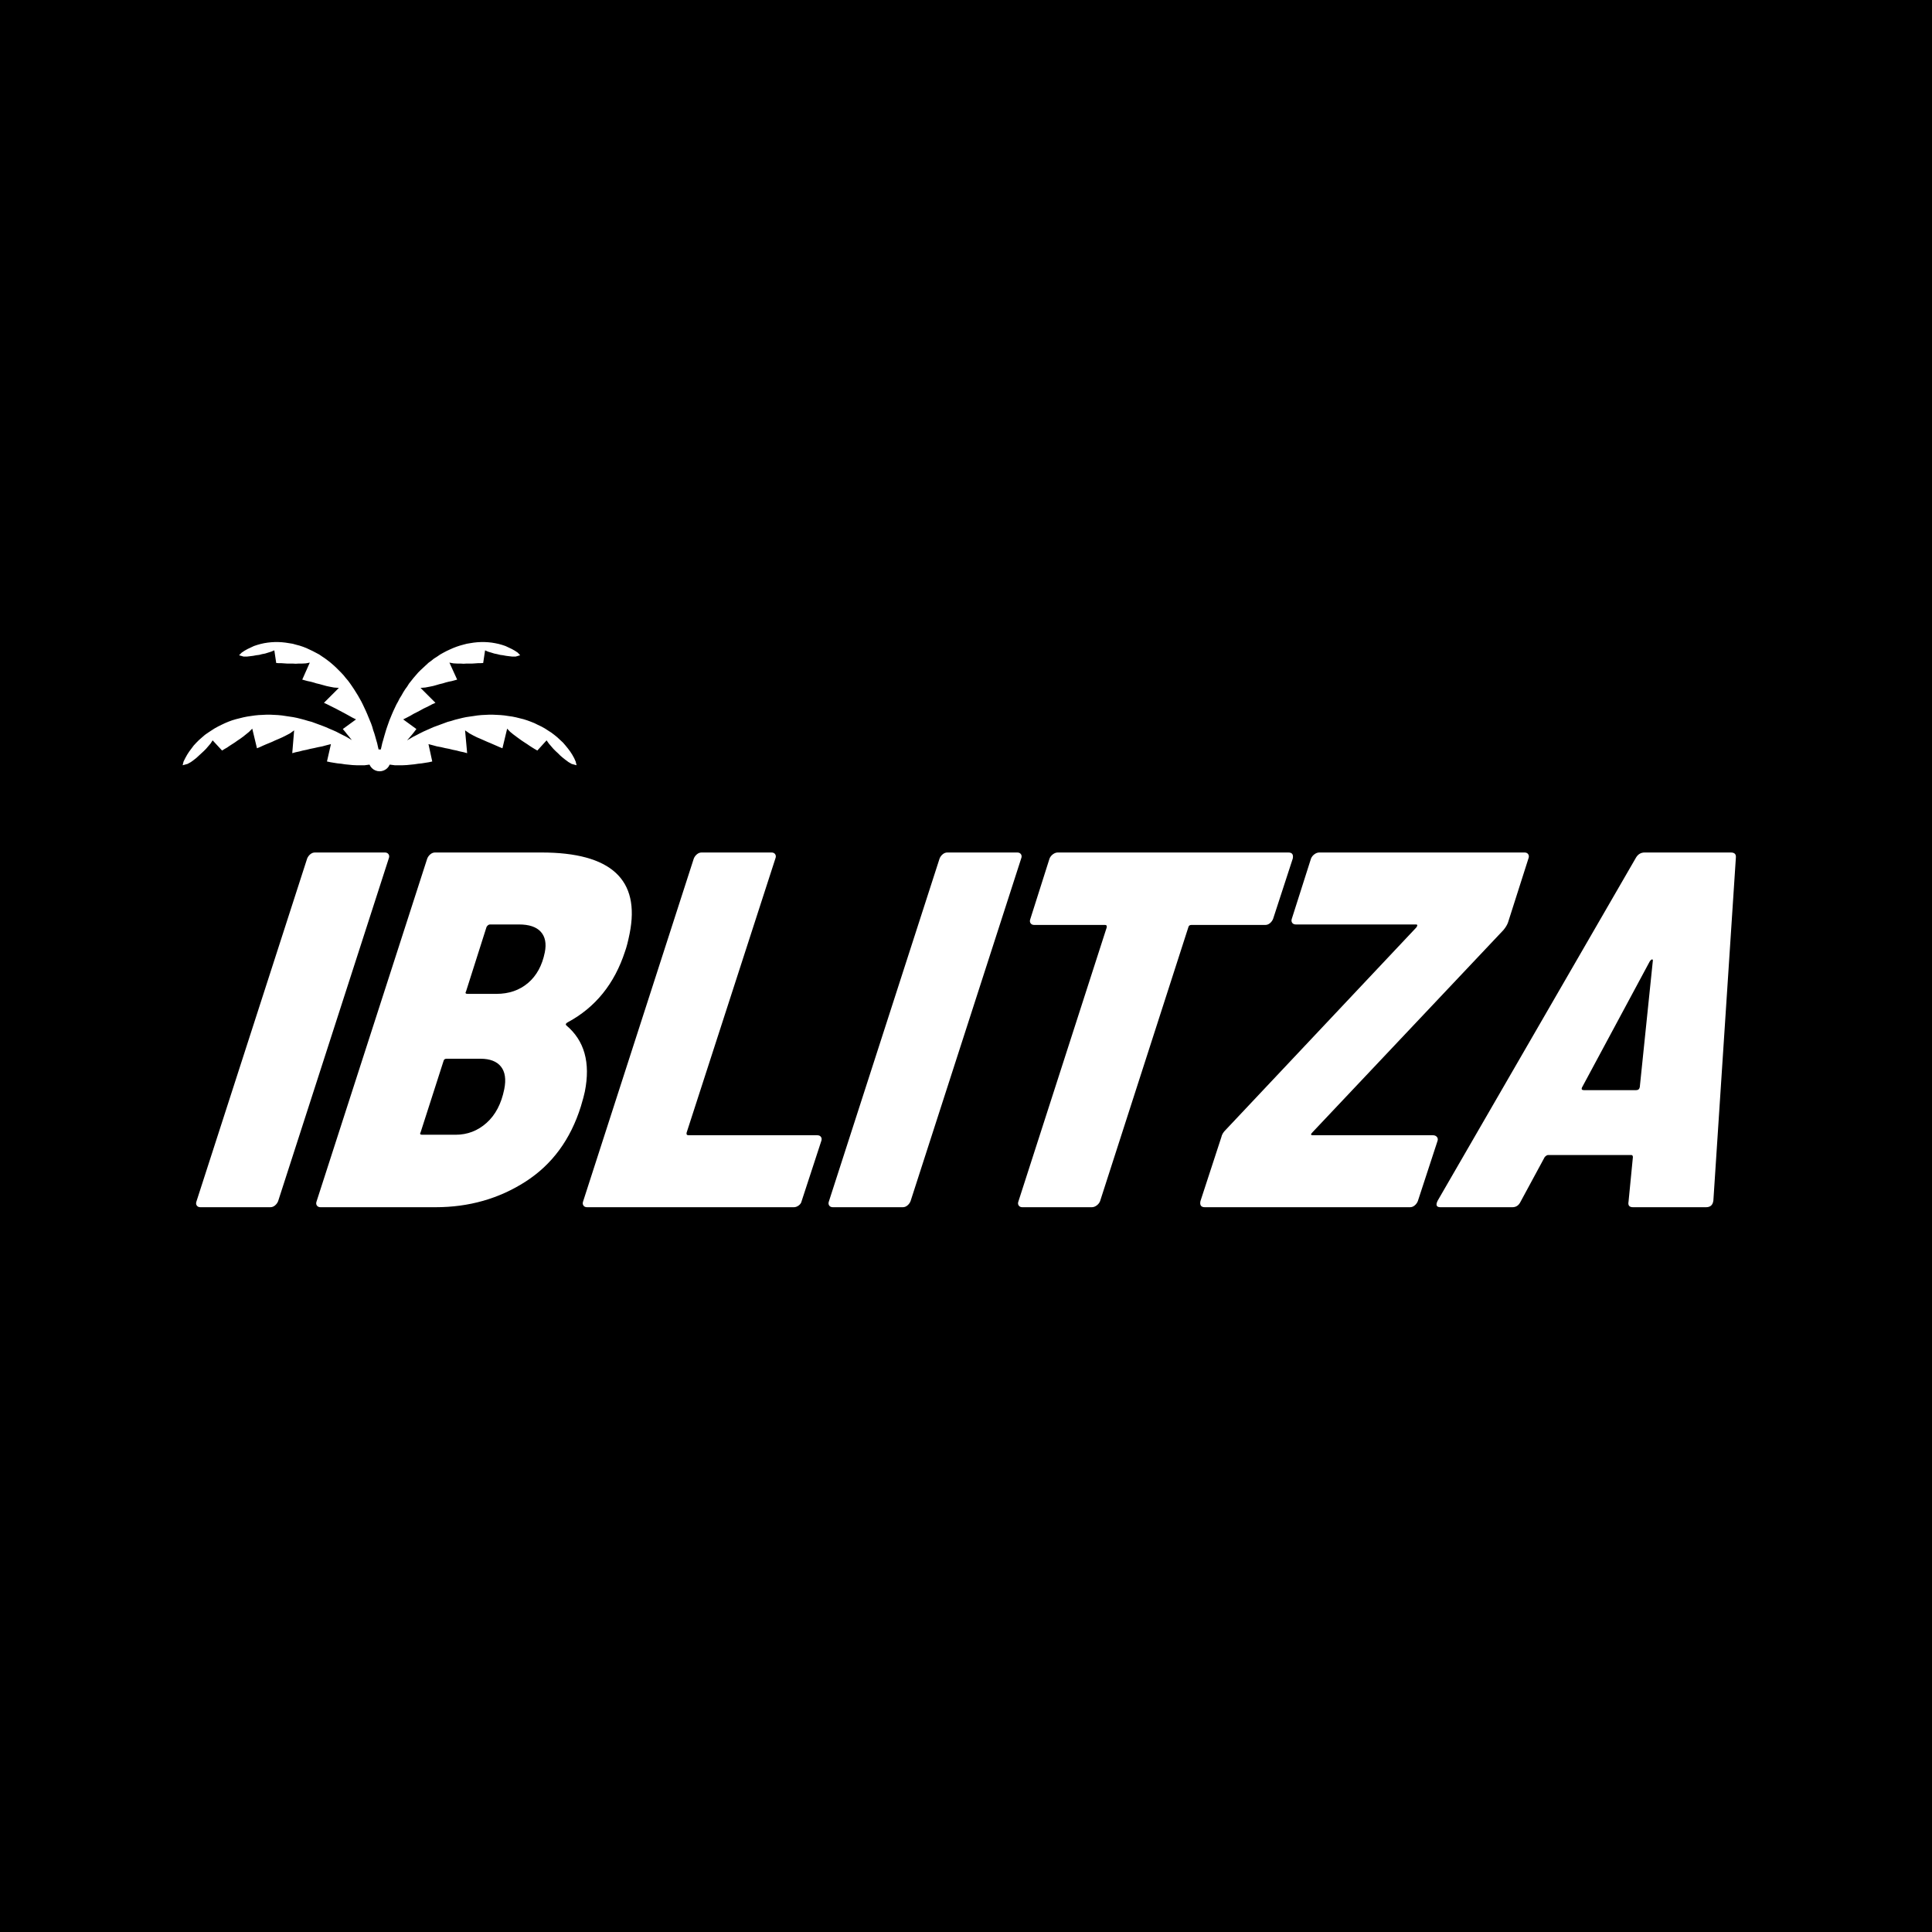
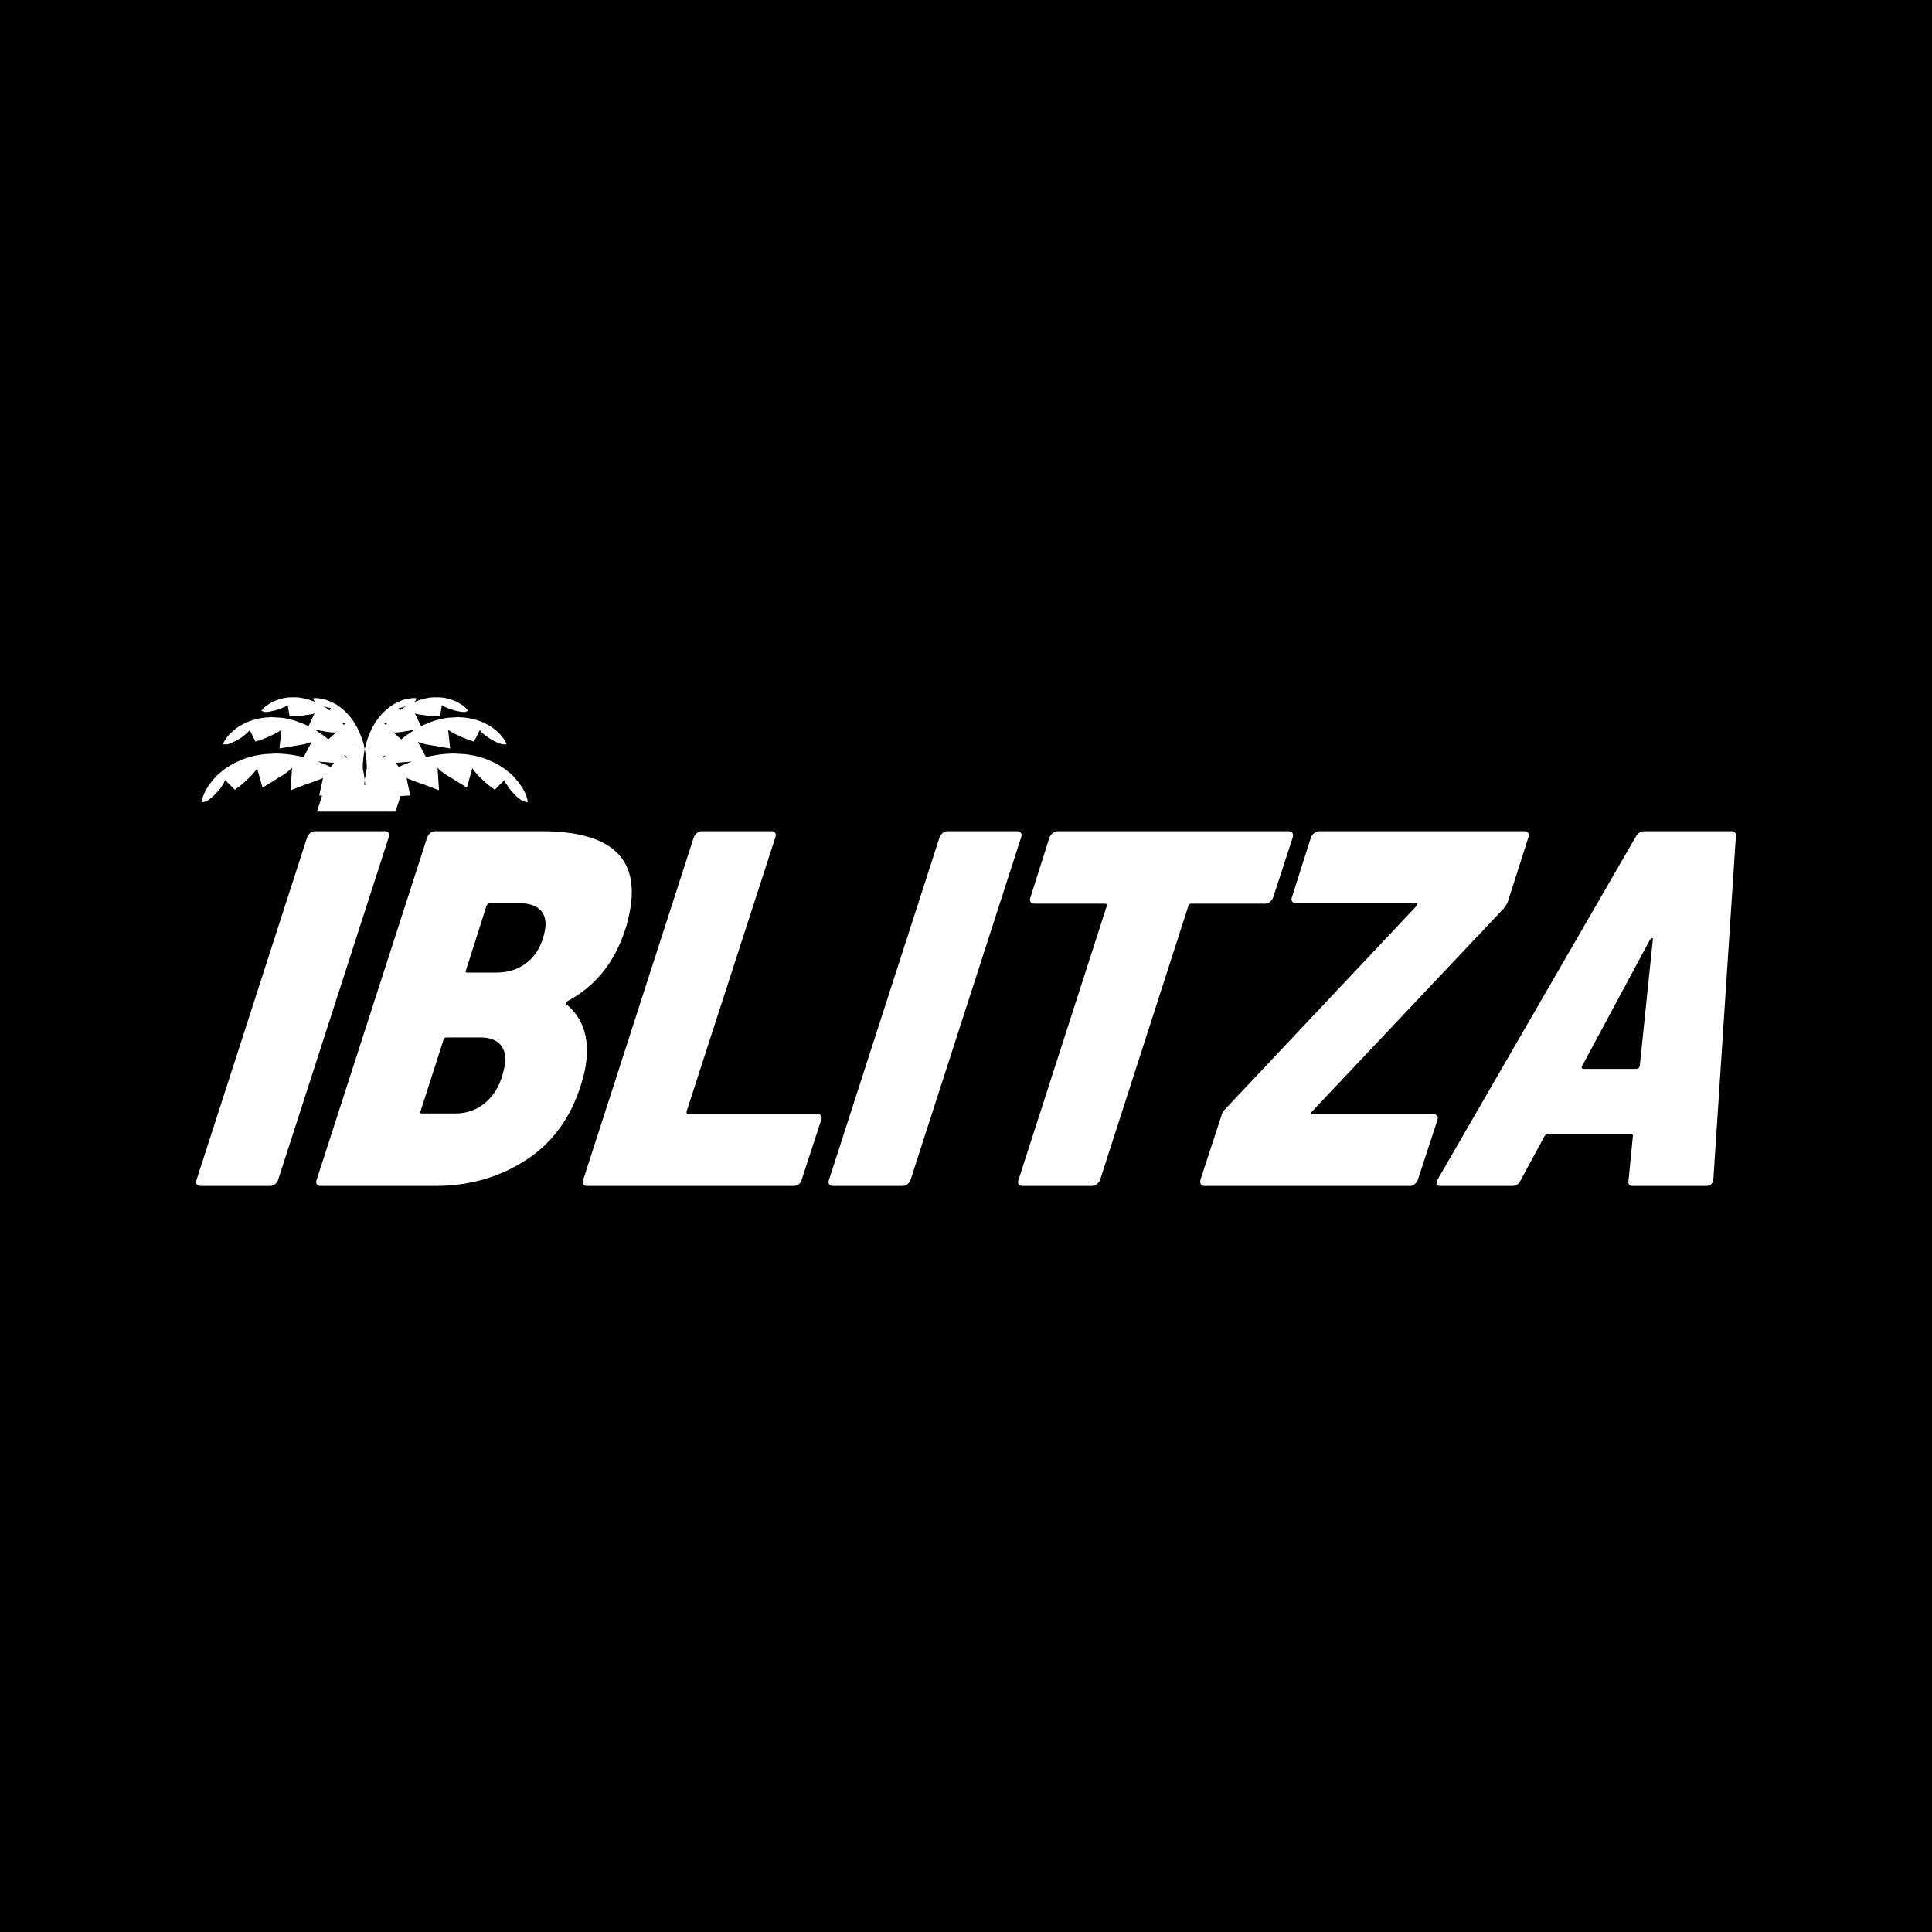
<svg xmlns="http://www.w3.org/2000/svg" viewBox="0 0 1024 1024" width="1024" height="1024">
  <defs />
  <rect width="1024" height="1024" fill="#000000" />
  <g fill="#ffffff">
-     <path d="M201.2,403.0 L202.6,401.3 L204.1,400.1 L205.7,398.9 L207.3,397.8 L208.9,396.6 L210.5,395.6 L212.2,394.5 L213.9,393.5 L215.6,392.5 L217.3,391.5 L219.0,390.5 L220.8,389.6 L222.5,388.7 L224.3,387.8 L226.1,387.0 L227.9,386.2 L229.7,385.4 L231.6,384.7 L233.5,384.0 L235.4,383.3 L237.3,382.6 L239.2,382.1 L241.1,381.5 L243.1,381.0 L245.1,380.5 L247.0,380.1 L249.0,379.8 L251.1,379.5 L253.1,379.2 L255.1,379.0 L257.1,378.9 L259.2,378.8 L261.2,378.8 L263.3,378.9 L265.3,379.0 L267.4,379.2 L269.4,379.5 L271.5,379.8 L273.5,380.2 L275.5,380.7 L277.5,381.2 L279.4,381.8 L281.3,382.5 L283.3,383.3 L285.1,384.2 L287.0,385.1 L288.8,386.1 L290.5,387.2 L292.2,388.3 L293.8,389.5 L295.4,390.8 L296.9,392.2 L298.4,393.6 L299.7,395.1 L301.0,396.7 L302.2,398.3 L303.3,400.0 L304.3,401.8 L305.1,403.6 L305.6,405.6 L305.6,405.6 L303.0,404.9 L301.3,403.9 L299.8,402.8 L298.4,401.7 L297.0,400.5 L295.8,399.3 L294.5,398.1 L293.3,396.9 L292.1,395.5 L290.9,394.1 L289.7,392.4 L284.8,397.8 L283.4,397.0 L282.1,396.2 L280.7,395.3 L279.4,394.4 L278.0,393.5 L276.5,392.5 L275.1,391.5 L273.6,390.4 L272.0,389.2 L270.4,387.9 L268.8,386.2 L266.3,396.6 L264.8,396.0 L263.2,395.3 L261.6,394.6 L260.0,393.9 L258.3,393.2 L256.5,392.4 L254.7,391.6 L252.8,390.8 L250.8,389.8 L248.8,388.7 L246.5,387.1 L247.6,399.2 L245.8,398.7 L243.9,398.3 L242.0,397.8 L240.0,397.4 L238.0,396.9 L235.9,396.5 L233.8,396.0 L231.6,395.6 L229.4,395.0 L227.1,394.4 L229.1,403.6 L227.3,404.0 L225.4,404.3 L223.5,404.6 L221.6,404.8 L219.6,405.1 L217.6,405.3 L215.6,405.5 L213.5,405.6 L211.4,405.6 L209.2,405.6 L206.9,405.3 L204.4,404.8 L201.2,403.0Z M201.2,403.0 L201.2,401.0 L201.4,399.2 L201.8,397.4 L202.2,395.7 L202.6,393.9 L203.1,392.2 L203.6,390.4 L204.1,388.7 L204.6,387.0 L205.2,385.2 L205.8,383.5 L206.4,381.8 L207.1,380.1 L207.8,378.4 L208.5,376.8 L209.3,375.1 L210.1,373.4 L211.0,371.8 L211.8,370.2 L212.8,368.6 L213.7,367.0 L214.7,365.4 L215.8,363.9 L216.8,362.3 L218.0,360.8 L219.1,359.4 L220.4,357.9 L221.6,356.5 L222.9,355.2 L224.3,353.9 L225.7,352.6 L227.1,351.3 L228.6,350.2 L230.1,349.0 L231.7,348.0 L233.3,346.9 L234.9,346.0 L236.6,345.1 L238.3,344.3 L240.1,343.5 L241.9,342.8 L243.7,342.2 L245.5,341.7 L247.4,341.2 L249.2,340.9 L251.1,340.6 L253.0,340.4 L254.9,340.3 L256.8,340.3 L258.7,340.4 L260.6,340.6 L262.4,340.9 L264.3,341.3 L266.1,341.8 L267.9,342.4 L269.6,343.2 L271.3,344.0 L272.9,344.9 L274.4,345.9 L275.7,347.3 L275.7,347.3 L273.3,348.0 L271.5,348.0 L269.8,347.8 L268.2,347.6 L266.6,347.3 L265.1,347.1 L263.5,346.7 L262.0,346.4 L260.4,345.9 L258.7,345.4 L257.1,344.7 L256.1,351.4 L254.7,351.5 L253.3,351.5 L251.9,351.6 L250.4,351.7 L248.9,351.7 L247.3,351.7 L245.7,351.8 L244.0,351.7 L242.3,351.7 L240.4,351.6 L238.2,351.2 L242.3,360.2 L240.9,360.6 L239.4,361.0 L237.9,361.3 L236.3,361.7 L234.7,362.2 L233.0,362.6 L231.3,363.1 L229.5,363.6 L227.5,364.0 L225.4,364.4 L222.9,364.6 L230.8,372.5 L229.2,373.2 L227.7,374.0 L226.1,374.8 L224.4,375.6 L222.8,376.5 L221.1,377.4 L219.3,378.3 L217.6,379.3 L215.7,380.3 L213.7,381.3 L220.7,386.4 L219.7,387.7 L218.6,389.1 L217.5,390.4 L216.3,391.8 L215.1,393.1 L213.9,394.5 L212.6,395.8 L211.3,397.2 L209.8,398.5 L208.3,399.8 L206.6,401.1 L204.6,402.3 L201.2,403.0Z M201.2,403.0 L199.9,401.3 L198.4,400.1 L196.8,398.9 L195.2,397.8 L193.6,396.6 L191.9,395.6 L190.3,394.5 L188.6,393.5 L186.9,392.5 L185.2,391.5 L183.5,390.5 L181.7,389.6 L179.9,388.7 L178.2,387.8 L176.4,387.0 L174.5,386.2 L172.7,385.4 L170.9,384.7 L169.0,384.0 L167.1,383.3 L165.2,382.6 L163.3,382.1 L161.3,381.5 L159.4,381.0 L157.4,380.5 L155.4,380.1 L153.4,379.8 L151.4,379.5 L149.4,379.2 L147.3,379.0 L145.3,378.9 L143.3,378.8 L141.2,378.8 L139.2,378.9 L137.1,379.0 L135.1,379.2 L133.0,379.5 L131.0,379.8 L129.0,380.2 L127.0,380.7 L125.0,381.2 L123.0,381.8 L121.1,382.5 L119.2,383.3 L117.3,384.2 L115.5,385.1 L113.7,386.1 L112.0,387.2 L110.3,388.3 L108.6,389.5 L107.1,390.8 L105.5,392.2 L104.1,393.6 L102.7,395.1 L101.5,396.7 L100.3,398.3 L99.2,400.0 L98.2,401.8 L97.3,403.6 L96.8,405.6 L96.8,405.6 L99.4,404.9 L101.2,403.9 L102.7,402.8 L104.1,401.7 L105.4,400.5 L106.7,399.3 L108.0,398.1 L109.2,396.9 L110.4,395.5 L111.6,394.1 L112.7,392.4 L117.7,397.8 L119.0,397.0 L120.4,396.2 L121.7,395.3 L123.1,394.4 L124.5,393.5 L125.9,392.5 L127.4,391.5 L128.9,390.4 L130.4,389.2 L132.0,387.9 L133.7,386.2 L136.2,396.6 L137.7,396.0 L139.2,395.3 L140.8,394.6 L142.5,393.9 L144.2,393.2 L145.9,392.4 L147.8,391.6 L149.6,390.8 L151.6,389.8 L153.7,388.7 L155.9,387.1 L154.9,399.2 L156.7,398.7 L158.6,398.3 L160.5,397.8 L162.5,397.4 L164.5,396.9 L166.5,396.5 L168.7,396.0 L170.8,395.6 L173.0,395.0 L175.4,394.4 L173.3,403.6 L175.2,404.0 L177.0,404.3 L178.9,404.6 L180.9,404.8 L182.8,405.1 L184.8,405.3 L186.8,405.5 L188.9,405.6 L191.1,405.6 L193.3,405.6 L195.6,405.3 L198.0,404.8 L201.2,403.0Z M201.2,403.0 L201.3,401.0 L201.0,399.2 L200.7,397.4 L200.3,395.7 L199.9,393.9 L199.4,392.2 L198.9,390.4 L198.4,388.7 L197.8,387.0 L197.3,385.2 L196.7,383.5 L196.0,381.8 L195.3,380.1 L194.6,378.4 L193.9,376.8 L193.1,375.1 L192.3,373.4 L191.5,371.8 L190.6,370.2 L189.7,368.6 L188.7,367.0 L187.7,365.4 L186.7,363.9 L185.6,362.3 L184.5,360.8 L183.3,359.4 L182.1,357.9 L180.8,356.5 L179.5,355.2 L178.2,353.9 L176.8,352.6 L175.3,351.3 L173.9,350.2 L172.3,349.0 L170.8,348.0 L169.2,346.9 L167.5,346.0 L165.8,345.1 L164.1,344.3 L162.4,343.5 L160.6,342.8 L158.8,342.2 L156.9,341.7 L155.1,341.2 L153.2,340.9 L151.3,340.6 L149.4,340.4 L147.5,340.3 L145.6,340.3 L143.8,340.4 L141.9,340.6 L140.0,340.9 L138.2,341.3 L136.4,341.8 L134.6,342.4 L132.9,343.2 L131.2,344.0 L129.6,344.9 L128.1,345.9 L126.7,347.3 L126.7,347.3 L129.1,348.0 L130.9,348.0 L132.6,347.8 L134.2,347.6 L135.8,347.3 L137.4,347.1 L138.9,346.7 L140.5,346.4 L142.1,345.9 L143.7,345.4 L145.4,344.7 L146.4,351.4 L147.8,351.5 L149.2,351.5 L150.6,351.6 L152.1,351.7 L153.6,351.7 L155.1,351.7 L156.7,351.8 L158.4,351.7 L160.2,351.7 L162.1,351.6 L164.2,351.2 L160.2,360.2 L161.6,360.6 L163.1,361.0 L164.6,361.3 L166.1,361.7 L167.7,362.2 L169.4,362.6 L171.2,363.1 L173.0,363.6 L174.9,364.0 L177.0,364.4 L179.6,364.6 L171.7,372.5 L173.2,373.2 L174.8,374.0 L176.4,374.8 L178.0,375.6 L179.7,376.5 L181.4,377.4 L183.1,378.3 L184.9,379.3 L186.7,380.3 L188.7,381.3 L181.7,386.4 L182.8,387.7 L183.9,389.1 L185.0,390.4 L186.1,391.8 L187.3,393.1 L188.6,394.5 L189.8,395.8 L191.2,397.2 L192.6,398.5 L194.2,399.8 L195.9,401.1 L197.9,402.3 L201.2,403.0Z" />
-     <circle cx="201.2" cy="403.0" r="5.8" />
+     <path d="M168.0,430.2 L209.6,430.2 L214.2,416.1 L172.5,416.1Z" />
+     <path d="M193.3,418.2 L194.5,416.8 L195.8,415.7 L197.1,414.7 L198.4,413.8 L199.8,412.9 L201.2,412.0 L202.6,411.1 L204.1,410.3 L205.5,409.5 L207.0,408.7 L208.4,407.9 L209.9,407.2 L211.4,406.5 L212.9,405.8 L214.5,405.1 L216.0,404.5 L217.6,403.9 L219.2,403.3 L220.8,402.8 L222.4,402.2 L224.0,401.8 L225.7,401.3 L227.4,400.9 L229.0,400.6 L230.7,400.3 L232.4,400.0 L234.1,399.8 L235.8,399.6 L237.6,399.5 L239.3,399.4 L241.0,399.4 L242.8,399.5 L244.5,399.6 L246.2,399.7 L248.0,399.9 L249.7,400.2 L251.4,400.5 L253.1,400.9 L254.8,401.4 L256.5,401.9 L258.1,402.5 L259.7,403.2 L261.3,403.9 L262.9,404.7 L264.4,405.5 L265.9,406.5 L267.3,407.4 L268.7,408.5 L270.1,409.6 L271.4,410.7 L272.6,412.0 L273.7,413.3 L274.8,414.6 L275.8,416.0 L276.8,417.4 L277.6,418.9 L278.4,420.4 L279.0,422.0 L279.5,423.6 L279.7,425.3 L279.7,425.3 L277.3,424.7 L275.9,423.8 L274.6,422.8 L273.5,421.9 L272.5,420.8 L271.5,419.8 L270.6,418.7 L269.7,417.6 L268.9,416.3 L268.0,415.0 L267.3,413.5 L262.2,418.6 L261.2,417.8 L260.2,417.1 L259.2,416.3 L258.2,415.5 L257.2,414.6 L256.1,413.6 L255.0,412.6 L253.9,411.5 L252.8,410.3 L251.6,408.9 L250.3,407.2 L247.5,417.4 L246.4,416.8 L245.2,416.0 L244.0,415.3 L242.7,414.5 L241.4,413.7 L240.0,412.8 L238.5,411.9 L237.0,411.0 L235.4,409.9 L233.7,408.7 L231.9,406.9 L232.7,418.9 L231.2,418.3 L229.7,417.7 L228.1,417.1 L226.4,416.5 L224.7,415.8 L223.0,415.2 L221.2,414.6 L219.4,413.9 L217.5,413.2 L215.5,412.4 L217.4,421.6 L215.9,421.7 L214.3,421.8 L212.7,421.9 L211.1,422.0 L209.4,422.1 L207.7,422.1 L205.9,422.0 L204.1,421.9 L202.3,421.8 L200.3,421.5 L198.3,421.1 L196.2,420.3 L193.3,418.2Z M193.3,418.2 L193.7,416.6 L194.4,415.1 L195.1,413.7 L195.8,412.4 L196.6,411.0 L197.4,409.7 L198.3,408.4 L199.1,407.1 L200.0,405.8 L201.0,404.6 L201.9,403.3 L202.9,402.1 L203.8,400.9 L204.9,399.7 L205.9,398.5 L207.0,397.3 L208.1,396.2 L209.2,395.0 L210.4,393.9 L211.6,392.9 L212.8,391.8 L214.0,390.8 L215.3,389.8 L216.6,388.9 L218.0,388.0 L219.3,387.1 L220.7,386.2 L222.2,385.5 L223.6,384.7 L225.1,384.0 L226.6,383.4 L228.1,382.8 L229.7,382.2 L231.3,381.7 L232.9,381.3 L234.5,380.9 L236.1,380.6 L237.7,380.4 L239.4,380.3 L241.1,380.2 L242.7,380.1 L244.4,380.2 L246.0,380.3 L247.7,380.5 L249.3,380.8 L250.9,381.2 L252.5,381.6 L254.1,382.1 L255.6,382.7 L257.1,383.4 L258.6,384.2 L260.0,385.0 L261.3,385.9 L262.6,386.9 L263.8,388.0 L265.0,389.1 L266.0,390.3 L267.0,391.6 L267.9,393.0 L268.4,394.5 L268.4,394.5 L266.1,394.5 L264.6,394.0 L263.2,393.4 L262.0,392.8 L260.8,392.2 L259.7,391.5 L258.6,390.8 L257.5,390.0 L256.4,389.1 L255.3,388.2 L254.3,387.0 L251.2,393.1 L250.2,392.7 L249.1,392.4 L248.0,392.0 L246.9,391.5 L245.8,391.1 L244.6,390.6 L243.3,390.0 L242.0,389.4 L240.6,388.7 L239.1,387.9 L237.5,386.8 L238.6,396.7 L237.4,396.5 L236.2,396.3 L234.9,396.1 L233.5,395.8 L232.1,395.6 L230.6,395.3 L229.1,395.1 L227.4,394.8 L225.6,394.5 L223.7,394.0 L221.5,393.2 L226.8,403.2 L225.3,403.2 L223.8,403.3 L222.2,403.3 L220.6,403.4 L218.9,403.6 L217.2,403.7 L215.4,403.9 L213.6,404.0 L211.7,404.2 L209.7,404.3 L215.0,411.3 L213.8,412.0 L212.5,412.7 L211.2,413.4 L209.8,414.2 L208.5,414.9 L207.0,415.6 L205.5,416.3 L204.0,416.9 L202.3,417.5 L200.6,418.1 L198.7,418.6 L196.6,418.8 L193.3,418.2Z M193.3,418.2 L193.1,416.7 L193.1,415.3 L193.3,413.9 L193.4,412.6 L193.7,411.2 L193.9,409.8 L194.2,408.4 L194.4,407.1 L194.8,405.7 L195.1,404.4 L195.5,403.0 L195.9,401.7 L196.3,400.3 L196.7,399.0 L197.2,397.7 L197.7,396.3 L198.3,395.0 L198.8,393.7 L199.5,392.4 L200.1,391.1 L200.8,389.9 L201.5,388.6 L202.3,387.4 L203.1,386.2 L203.9,385.0 L204.8,383.8 L205.7,382.7 L206.7,381.6 L207.6,380.5 L208.7,379.4 L209.8,378.4 L210.9,377.5 L212.0,376.5 L213.2,375.6 L214.4,374.8 L215.7,374.0 L217.0,373.3 L218.3,372.6 L219.7,372.0 L221.1,371.5 L222.5,371.0 L223.9,370.6 L225.4,370.2 L226.8,369.9 L228.3,369.7 L229.8,369.6 L231.3,369.6 L232.8,369.6 L234.2,369.7 L235.7,369.9 L237.1,370.2 L238.6,370.6 L240.0,371.1 L241.3,371.6 L242.6,372.2 L243.9,373.0 L245.1,373.8 L246.2,374.6 L247.2,375.6 L248.1,376.8 L248.1,376.8 L246.1,377.4 L244.6,377.3 L243.4,377.1 L242.2,376.8 L241.0,376.6 L239.9,376.2 L238.8,375.9 L237.7,375.5 L236.6,375.0 L235.4,374.5 L234.2,373.7 L233.2,379.7 L232.2,379.7 L231.2,379.6 L230.2,379.6 L229.2,379.5 L228.1,379.4 L227.0,379.3 L225.8,379.2 L224.5,379.0 L223.1,378.8 L221.6,378.6 L219.9,378.1 L223.8,386.2 L222.8,386.3 L221.7,386.5 L220.5,386.6 L219.4,386.8 L218.1,387.0 L216.8,387.3 L215.4,387.5 L213.9,387.8 L212.4,388.0 L210.6,388.2 L208.5,388.2 L216.1,394.9 L214.9,395.4 L213.6,395.9 L212.3,396.5 L211.0,397.0 L209.7,397.7 L208.3,398.3 L206.9,399.0 L205.4,399.8 L203.9,400.5 L202.3,401.2 L209.0,405.3 L208.2,406.3 L207.4,407.3 L206.5,408.3 L205.7,409.4 L204.7,410.4 L203.8,411.5 L202.8,412.5 L201.7,413.6 L200.6,414.7 L199.3,415.7 L197.9,416.7 L196.3,417.6 L193.3,418.2Z M193.3,418.2 L192.9,417.2 L192.7,416.2 L192.6,415.2 L192.5,414.1 L192.4,413.1 L192.3,412.1 L192.3,411.1 L192.2,410.0 L192.2,409.0 L192.2,408.0 L192.3,407.0 L192.3,405.9 L192.3,404.9 L192.4,403.9 L192.5,402.8 L192.6,401.8 L192.7,400.8 L192.9,399.7 L193.0,398.7 L193.2,397.7 L193.4,396.7 L193.7,395.6 L193.9,394.6 L194.2,393.6 L194.5,392.6 L194.8,391.6 L195.2,390.6 L195.6,389.6 L196.0,388.6 L196.4,387.6 L196.8,386.7 L197.3,385.7 L197.8,384.8 L198.4,383.8 L198.9,382.9 L199.5,382.0 L200.2,381.2 L200.8,380.3 L201.5,379.5 L202.2,378.7 L202.9,377.9 L203.7,377.1 L204.5,376.4 L205.3,375.7 L206.1,375.0 L207.0,374.4 L207.9,373.8 L208.8,373.2 L209.7,372.7 L210.7,372.2 L211.7,371.8 L212.6,371.4 L213.6,371.0 L214.7,370.7 L215.7,370.5 L216.7,370.3 L217.8,370.1 L218.8,370.0 L219.9,370.0 L220.9,370.2 L220.9,370.2 L220.1,371.5 L219.3,372.2 L218.5,372.8 L217.6,373.2 L216.8,373.6 L216.0,374.0 L215.2,374.3 L214.3,374.6 L213.4,374.9 L212.4,375.1 L211.4,375.2 L213.2,379.3 L212.5,379.7 L211.8,380.1 L211.1,380.5 L210.4,380.9 L209.6,381.3 L208.8,381.7 L207.9,382.1 L207.0,382.5 L206.0,382.9 L204.9,383.2 L203.6,383.5 L208.7,387.7 L208.0,388.2 L207.3,388.7 L206.5,389.2 L205.7,389.8 L204.9,390.3 L204.0,390.9 L203.1,391.5 L202.2,392.0 L201.1,392.7 L200.0,393.3 L198.5,393.8 L205.3,396.7 L204.6,397.4 L203.8,398.1 L203.0,398.8 L202.2,399.6 L201.4,400.3 L200.5,401.1 L199.7,401.9 L198.8,402.7 L197.8,403.6 L196.8,404.4 L202.4,406.1 L202.0,407.0 L201.6,407.9 L201.1,408.8 L200.7,409.7 L200.2,410.7 L199.7,411.6 L199.2,412.5 L198.6,413.5 L197.9,414.5 L197.2,415.4 L196.4,416.4 L195.3,417.3 L193.3,418.2Z M193.3,418.2 L192.2,416.8 L190.9,415.7 L189.6,414.7 L188.2,413.8 L186.9,412.9 L185.5,412.0 L184.1,411.1 L182.6,410.3 L181.2,409.5 L179.7,408.7 L178.2,407.9 L176.8,407.2 L175.3,406.5 L173.7,405.8 L172.2,405.1 L170.6,404.5 L169.1,403.9 L167.5,403.3 L165.9,402.8 L164.3,402.2 L162.6,401.8 L161.0,401.3 L159.3,400.9 L157.7,400.6 L156.0,400.3 L154.3,400.0 L152.6,399.8 L150.8,399.6 L149.1,399.5 L147.4,399.4 L145.7,399.4 L143.9,399.5 L142.2,399.6 L140.4,399.7 L138.7,399.9 L137.0,400.2 L135.3,400.5 L133.6,400.9 L131.9,401.4 L130.2,401.9 L128.6,402.5 L127.0,403.2 L125.4,403.9 L123.8,404.7 L122.3,405.5 L120.8,406.5 L119.3,407.4 L118.0,408.5 L116.6,409.6 L115.3,410.7 L114.1,412.0 L112.9,413.3 L111.9,414.6 L110.8,416.0 L109.9,417.4 L109.1,418.9 L108.3,420.4 L107.7,422.0 L107.1,423.6 L106.9,425.3 L106.9,425.3 L109.4,424.7 L110.8,423.8 L112.0,422.8 L113.1,421.9 L114.2,420.8 L115.1,419.8 L116.1,418.7 L117.0,417.6 L117.8,416.3 L118.6,415.0 L119.4,413.5 L124.5,418.6 L125.5,417.8 L126.5,417.1 L127.5,416.3 L128.5,415.5 L129.5,414.6 L130.6,413.6 L131.7,412.6 L132.8,411.5 L133.9,410.3 L135.1,408.9 L136.3,407.2 L139.1,417.4 L140.3,416.8 L141.5,416.0 L142.7,415.3 L144.0,414.5 L145.3,413.7 L146.7,412.8 L148.1,411.9 L149.7,411.0 L151.3,409.9 L152.9,408.7 L154.8,406.9 L154.0,418.9 L155.5,418.3 L157.0,417.7 L158.6,417.1 L160.2,416.5 L161.9,415.8 L163.7,415.2 L165.5,414.6 L167.3,413.9 L169.2,413.2 L171.2,412.4 L169.2,421.6 L170.8,421.7 L172.4,421.8 L174.0,421.9 L175.6,422.0 L177.3,422.1 L179.0,422.1 L180.8,422.0 L182.6,421.9 L184.4,421.8 L186.3,421.5 L188.3,421.1 L190.5,420.3 L193.3,418.2Z M193.3,418.2 L193.0,416.6 L192.3,415.1 L191.6,413.7 L190.8,412.4 L190.1,411.0 L189.2,409.7 L188.4,408.4 L187.5,407.1 L186.6,405.8 L185.7,404.6 L184.8,403.3 L183.8,402.1 L182.8,400.9 L181.8,399.7 L180.8,398.5 L179.7,397.3 L178.6,396.2 L177.5,395.0 L176.3,393.9 L175.1,392.9 L173.9,391.8 L172.7,390.8 L171.4,389.8 L170.1,388.9 L168.7,388.0 L167.4,387.1 L166.0,386.2 L164.5,385.5 L163.1,384.7 L161.6,384.0 L160.1,383.4 L158.5,382.8 L157.0,382.2 L155.4,381.7 L153.8,381.3 L152.2,380.9 L150.6,380.6 L148.9,380.4 L147.3,380.3 L145.6,380.2 L144.0,380.1 L142.3,380.2 L140.7,380.3 L139.0,380.5 L137.4,380.8 L135.8,381.2 L134.2,381.6 L132.6,382.1 L131.1,382.7 L129.6,383.4 L128.1,384.2 L126.7,385.0 L125.4,385.9 L124.1,386.9 L122.9,388.0 L121.7,389.1 L120.6,390.3 L119.7,391.6 L118.8,393.0 L118.2,394.5 L118.2,394.5 L120.6,394.5 L122.1,394.0 L123.4,393.4 L124.7,392.8 L125.8,392.2 L127.0,391.5 L128.1,390.8 L129.2,390.0 L130.2,389.1 L131.3,388.2 L132.4,387.0 L135.4,393.1 L136.5,392.7 L137.6,392.4 L138.7,392.0 L139.8,391.5 L140.9,391.1 L142.1,390.6 L143.4,390.0 L144.7,389.4 L146.1,388.7 L147.6,387.9 L149.2,386.8 L148.1,396.7 L149.3,396.5 L150.5,396.3 L151.8,396.1 L153.2,395.8 L154.6,395.6 L156.1,395.3 L157.6,395.1 L159.3,394.8 L161.0,394.5 L162.9,394.0 L165.2,393.2 L159.9,403.2 L161.4,403.2 L162.9,403.3 L164.5,403.3 L166.1,403.4 L167.8,403.6 L169.5,403.7 L171.3,403.9 L173.1,404.0 L175.0,404.2 L177.0,404.3 L171.6,411.3 L172.9,412.0 L174.2,412.7 L175.5,413.4 L176.8,414.2 L178.2,414.9 L179.7,415.6 L181.2,416.3 L182.7,416.9 L184.3,417.5 L186.1,418.1 L187.9,418.6 L190.1,418.8 L193.3,418.2Z M193.3,418.2 L193.6,416.7 L193.5,415.3 L193.4,413.9 L193.2,412.6 L193.0,411.2 L192.8,409.8 L192.5,408.4 L192.2,407.1 L191.9,405.7 L191.6,404.4 L191.2,403.0 L190.8,401.7 L190.4,400.3 L189.9,399.0 L189.5,397.7 L189.0,396.3 L188.4,395.0 L187.8,393.7 L187.2,392.4 L186.6,391.1 L185.9,389.9 L185.2,388.6 L184.4,387.4 L183.6,386.2 L182.8,385.0 L181.9,383.8 L181.0,382.7 L180.0,381.6 L179.0,380.5 L178.0,379.4 L176.9,378.4 L175.8,377.5 L174.6,376.5 L173.5,375.6 L172.2,374.8 L171.0,374.0 L169.7,373.3 L168.3,372.6 L167.0,372.0 L165.6,371.5 L164.2,371.0 L162.8,370.6 L161.3,370.2 L159.8,369.9 L158.4,369.7 L156.9,369.6 L155.4,369.6 L153.9,369.6 L152.4,369.7 L151.0,369.9 L149.5,370.2 L148.1,370.6 L146.7,371.1 L145.4,371.6 L144.1,372.2 L142.8,373.0 L141.6,373.8 L140.5,374.6 L139.4,375.6 L138.6,376.8 L138.6,376.8 L140.6,377.4 L142.0,377.3 L143.3,377.1 L144.5,376.8 L145.6,376.6 L146.8,376.2 L147.9,375.9 L149.0,375.5 L150.1,375.0 L151.3,374.5 L152.5,373.7 L153.5,379.7 L154.5,379.7 L155.4,379.6 L156.5,379.6 L157.5,379.5 L158.6,379.4 L159.7,379.3 L160.9,379.2 L162.2,379.0 L163.5,378.8 L165.0,378.6 L166.7,378.1 L162.9,386.2 L163.9,386.3 L165.0,386.5 L166.1,386.6 L167.3,386.8 L168.6,387.0 L169.9,387.3 L171.3,387.5 L172.7,387.8 L174.3,388.0 L176.0,388.2 L178.2,388.2 L170.6,394.9 L171.8,395.4 L173.1,395.9 L174.3,396.5 L175.7,397.0 L177.0,397.7 L178.4,398.3 L179.8,399.0 L181.2,399.8 L182.8,400.5 L184.4,401.2 L177.7,405.3 L178.5,406.3 L179.3,407.3 L180.1,408.3 L181.0,409.4 L181.9,410.4 L182.9,411.5 L183.9,412.5 L185.0,413.6 L186.1,414.7 L187.4,415.7 L188.8,416.7 L190.4,417.6 L193.3,418.2Z M193.3,418.2 L193.8,417.2 L194.0,416.2 L194.1,415.2 L194.2,414.1 L194.3,413.1 L194.4,412.1 L194.4,411.1 L194.4,410.0 L194.4,409.0 L194.4,408.0 L194.4,407.0 L194.4,405.9 L194.3,404.9 L194.3,403.9 L194.2,402.8 L194.1,401.8 L193.9,400.8 L193.8,399.7 L193.6,398.7 L193.4,397.7 L193.2,396.7 L193.0,395.6 L192.8,394.6 L192.5,393.6 L192.2,392.6 L191.9,391.6 L191.5,390.6 L191.1,389.6 L190.7,388.6 L190.3,387.6 L189.8,386.7 L189.4,385.7 L188.8,384.8 L188.3,383.8 L187.7,382.9 L187.1,382.0 L186.5,381.2 L185.9,380.3 L185.2,379.5 L184.5,378.7 L183.7,377.9 L183.0,377.1 L182.2,376.4 L181.4,375.7 L180.5,375.0 L179.7,374.4 L178.8,373.8 L177.9,373.2 L176.9,372.7 L176.0,372.2 L175.0,371.8 L174.0,371.4 L173.0,371.0 L172.0,370.7 L171.0,370.5 L170.0,370.3 L168.9,370.1 L167.9,370.0 L166.8,370.0 L165.8,370.2 L165.8,370.2 L166.6,371.5 L167.4,372.2 L168.2,372.8 L169.0,373.2 L169.8,373.6 L170.7,374.0 L171.5,374.3 L172.4,374.6 L173.3,374.9 L174.2,375.1 L175.3,375.2 L173.5,379.3 L174.2,379.7 L174.9,380.1 L175.6,380.5 L176.3,380.9 L177.1,381.3 L177.9,381.7 L178.8,382.1 L179.7,382.5 L180.7,382.9 L181.7,383.2 L183.0,383.5 L178.0,387.7 L178.7,388.2 L179.4,388.7 L180.2,389.2 L181.0,389.8 L181.8,390.3 L182.6,390.9 L183.5,391.5 L184.5,392.0 L185.5,392.7 L186.7,393.3 L188.2,393.8 L181.3,396.7 L182.1,397.4 L182.9,398.1 L183.7,398.8 L184.5,399.6 L185.3,400.3 L186.2,401.1 L187.0,401.9 L187.9,402.7 L188.9,403.6 L189.9,404.4 L184.3,406.1 L184.7,407.0 L185.1,407.9 L185.5,408.8 L186.0,409.7 L186.5,410.7 L187.0,411.6 L187.5,412.5 L188.1,413.5 L188.7,414.5 L189.5,415.4 L190.3,416.4 L191.3,417.3 L193.3,418.2Z" />
  </g>
-   <path d="M104.18 636.62 162.79 455.06Q163.33 453.72 164.45 452.78Q165.58 451.84 166.92 451.84H203.99Q205.33 451.84 205.95 452.78Q206.57 453.72 206.03 455.06L147.42 636.62Q146.89 637.97 145.76 638.91Q144.63 639.85 143.29 639.85H106.22Q104.88 639.85 104.26 638.91Q103.64 637.97 104.18 636.62ZM230.85 639.85H169.88Q168.54 639.85 167.92 638.91Q167.30 637.97 167.84 636.62L226.44 455.06Q226.98 453.72 228.11 452.78Q229.24 451.84 230.58 451.84H286.98Q342.31 451.84 333.72 494.81Q332.48 500.99 331.30 504.21Q322.92 530.00 300.95 541.81Q299.45 542.62 300.09 543.42Q314.59 555.51 309.97 578.61Q309.49 581.03 307.88 586.40Q299.66 612.72 278.55 626.28Q257.44 639.85 230.85 639.85ZM257.87 491.32 247.02 525.43Q246.21 526.77 247.82 526.77H263.13Q273.07 526.77 279.87 521.00Q286.66 515.22 288.76 504.75Q290.15 497.76 286.63 493.87Q283.12 489.98 275.06 489.98H259.75Q258.67 489.98 257.87 491.32ZM267.27 577.27Q268.83 569.48 265.50 565.31Q262.17 561.15 254.65 561.15H236.65Q235.31 561.15 235.04 562.49L222.95 600.10Q222.15 601.44 223.76 601.44H241.48Q250.88 601.44 257.92 595.13Q264.96 588.82 267.27 577.27ZM309.11 636.62 367.72 455.06Q368.26 453.72 369.39 452.78Q370.51 451.84 371.86 451.84H408.92Q410.27 451.84 410.88 452.78Q411.50 453.72 410.96 455.06L363.91 600.37Q363.64 601.71 364.98 601.71H433.20Q434.55 601.71 435.16 602.65Q435.78 603.59 435.24 604.93L424.88 636.62Q424.61 637.97 423.35 638.91Q422.08 639.85 420.74 639.85H311.16Q309.81 639.85 309.20 638.91Q308.58 637.97 309.11 636.62ZM439.38 636.62 497.99 455.06Q498.52 453.72 499.65 452.78Q500.78 451.84 502.12 451.84H539.19Q540.53 451.84 541.15 452.78Q541.77 453.72 541.23 455.06L482.62 636.62Q482.09 637.97 480.96 638.91Q479.83 639.85 478.49 639.85H441.42Q440.08 639.85 439.46 638.91Q438.84 637.97 439.38 636.62ZM685.19 455.06 674.77 487.02Q674.23 488.36 673.11 489.30Q671.98 490.24 670.63 490.24H631.42Q630.08 490.24 629.81 491.59L583.07 636.62Q582.54 637.97 581.28 638.91Q580.01 639.85 578.67 639.85H541.87Q540.53 639.85 539.91 638.91Q539.29 637.97 539.83 636.62L586.57 491.59Q586.83 490.24 585.76 490.24H548.16Q546.82 490.24 546.20 489.30Q545.58 488.36 546.12 487.02L556.27 455.06Q556.81 453.72 558.07 452.78Q559.33 451.84 560.67 451.84H682.88Q685.84 451.84 685.19 455.06ZM636.26 636.62 647.32 602.78Q647.75 600.63 649.74 598.75L750.67 491.59Q751.80 489.98 750.46 489.98H686.80Q685.46 489.98 684.84 489.04Q684.23 488.10 684.76 486.75L694.86 455.06Q695.40 453.72 696.66 452.78Q697.92 451.84 699.27 451.84H808.04Q809.39 451.84 810.00 452.78Q810.62 453.72 810.09 455.06L799.29 488.90Q798.64 490.78 796.87 492.93L695.67 600.10Q694.00 601.71 695.88 601.71H759.54Q760.88 601.71 761.63 602.65Q762.38 603.59 761.85 604.93L751.48 636.62Q750.94 637.97 749.81 638.91Q748.69 639.85 747.34 639.85H638.57Q635.61 639.85 636.26 636.62ZM863.16 636.89 865.47 613.26Q865.41 612.18 864.61 612.18H820.56Q819.75 612.18 818.73 613.26L805.95 636.89Q804.55 639.85 801.60 639.85H763.46Q760.24 639.85 762.01 636.36L867.13 454.52Q868.75 451.84 871.70 451.84H917.36Q920.31 451.84 920.05 454.52L908.12 636.36L908.01 636.89Q907.42 639.85 904.20 639.85H865.52Q862.57 639.85 863.16 636.89ZM839.52 577.80H867.19Q868.80 577.80 869.12 576.19L876.00 509.58Q876.21 508.51 875.67 508.51Q875.14 508.51 874.39 509.58L838.45 576.46Q837.91 577.80 839.52 577.80Z" fill="#ffffff" />
+   <path d="M104.18 625.34 162.79 443.78Q163.33 442.44 164.45 441.50Q165.58 440.56 166.92 440.56H203.99Q205.33 440.56 205.95 441.50Q206.57 442.44 206.03 443.78L147.42 625.34Q146.89 626.69 145.76 627.63Q144.63 628.57 143.29 628.57H106.22Q104.88 628.57 104.26 627.63Q103.64 626.69 104.18 625.34ZM230.85 628.57H169.88Q168.54 628.57 167.92 627.63Q167.30 626.69 167.84 625.34L226.44 443.78Q226.98 442.44 228.11 441.50Q229.24 440.56 230.58 440.56H286.98Q342.31 440.56 333.72 483.53Q332.48 489.71 331.30 492.93Q322.92 518.71 300.95 530.53Q299.45 531.34 300.09 532.14Q314.59 544.23 309.97 567.33Q309.49 569.75 307.88 575.12Q299.66 601.44 278.55 615.00Q257.44 628.57 230.85 628.57ZM257.87 480.04 247.02 514.15Q246.21 515.49 247.82 515.49H263.13Q273.07 515.49 279.87 509.72Q286.66 503.94 288.76 493.47Q290.15 486.48 286.63 482.59Q283.12 478.70 275.06 478.70H259.75Q258.67 478.70 257.87 480.04ZM267.27 565.99Q268.83 558.20 265.50 554.03Q262.17 549.87 254.65 549.87H236.65Q235.31 549.87 235.04 551.21L222.95 588.82Q222.15 590.16 223.76 590.16H241.48Q250.88 590.16 257.92 583.85Q264.96 577.54 267.27 565.99ZM309.11 625.34 367.72 443.78Q368.26 442.44 369.39 441.50Q370.51 440.56 371.86 440.56H408.92Q410.27 440.56 410.88 441.50Q411.50 442.44 410.96 443.78L363.91 589.08Q363.64 590.43 364.98 590.43H433.20Q434.55 590.43 435.16 591.37Q435.78 592.31 435.24 593.65L424.88 625.34Q424.61 626.69 423.35 627.63Q422.08 628.57 420.74 628.57H311.16Q309.81 628.57 309.20 627.63Q308.58 626.69 309.11 625.34ZM439.38 625.34 497.99 443.78Q498.52 442.44 499.65 441.50Q500.78 440.56 502.12 440.56H539.19Q540.53 440.56 541.15 441.50Q541.77 442.44 541.23 443.78L482.62 625.34Q482.09 626.69 480.96 627.63Q479.83 628.57 478.49 628.57H441.42Q440.08 628.57 439.46 627.63Q438.84 626.69 439.38 625.34ZM685.19 443.78 674.77 475.74Q674.23 477.08 673.11 478.02Q671.98 478.96 670.63 478.96H631.42Q630.08 478.96 629.81 480.31L583.07 625.34Q582.54 626.69 581.28 627.63Q580.01 628.57 578.67 628.57H541.87Q540.53 628.57 539.91 627.63Q539.29 626.69 539.83 625.34L586.57 480.31Q586.83 478.96 585.76 478.96H548.16Q546.82 478.96 546.20 478.02Q545.58 477.08 546.12 475.74L556.27 443.78Q556.81 442.44 558.07 441.50Q559.33 440.56 560.67 440.56H682.88Q685.84 440.56 685.19 443.78ZM636.26 625.34 647.32 591.50Q647.75 589.35 649.74 587.47L750.67 480.31Q751.80 478.70 750.46 478.70H686.80Q685.46 478.70 684.84 477.75Q684.23 476.81 684.76 475.47L694.86 443.78Q695.40 442.44 696.66 441.50Q697.92 440.56 699.27 440.56H808.04Q809.39 440.56 810.00 441.50Q810.62 442.44 810.09 443.78L799.29 477.62Q798.64 479.50 796.87 481.65L695.67 588.82Q694.00 590.43 695.88 590.43H759.54Q760.88 590.43 761.63 591.37Q762.38 592.31 761.85 593.65L751.48 625.34Q750.94 626.69 749.81 627.63Q748.69 628.57 747.34 628.57H638.57Q635.61 628.57 636.26 625.34ZM863.16 625.61 865.47 601.98Q865.41 600.90 864.61 600.90H820.56Q819.75 600.90 818.73 601.98L805.95 625.61Q804.55 628.57 801.60 628.57H763.46Q760.24 628.57 762.01 625.08L867.13 443.24Q868.75 440.56 871.70 440.56H917.36Q920.31 440.56 920.05 443.24L908.12 625.08L908.01 625.61Q907.42 628.57 904.20 628.57H865.52Q862.57 628.57 863.16 625.61ZM839.52 566.52H867.19Q868.80 566.52 869.12 564.91L876.00 498.30Q876.21 497.23 875.67 497.23Q875.14 497.23 874.39 498.30L838.45 565.18Q837.91 566.52 839.52 566.52Z" fill="#ffffff" />
</svg>
